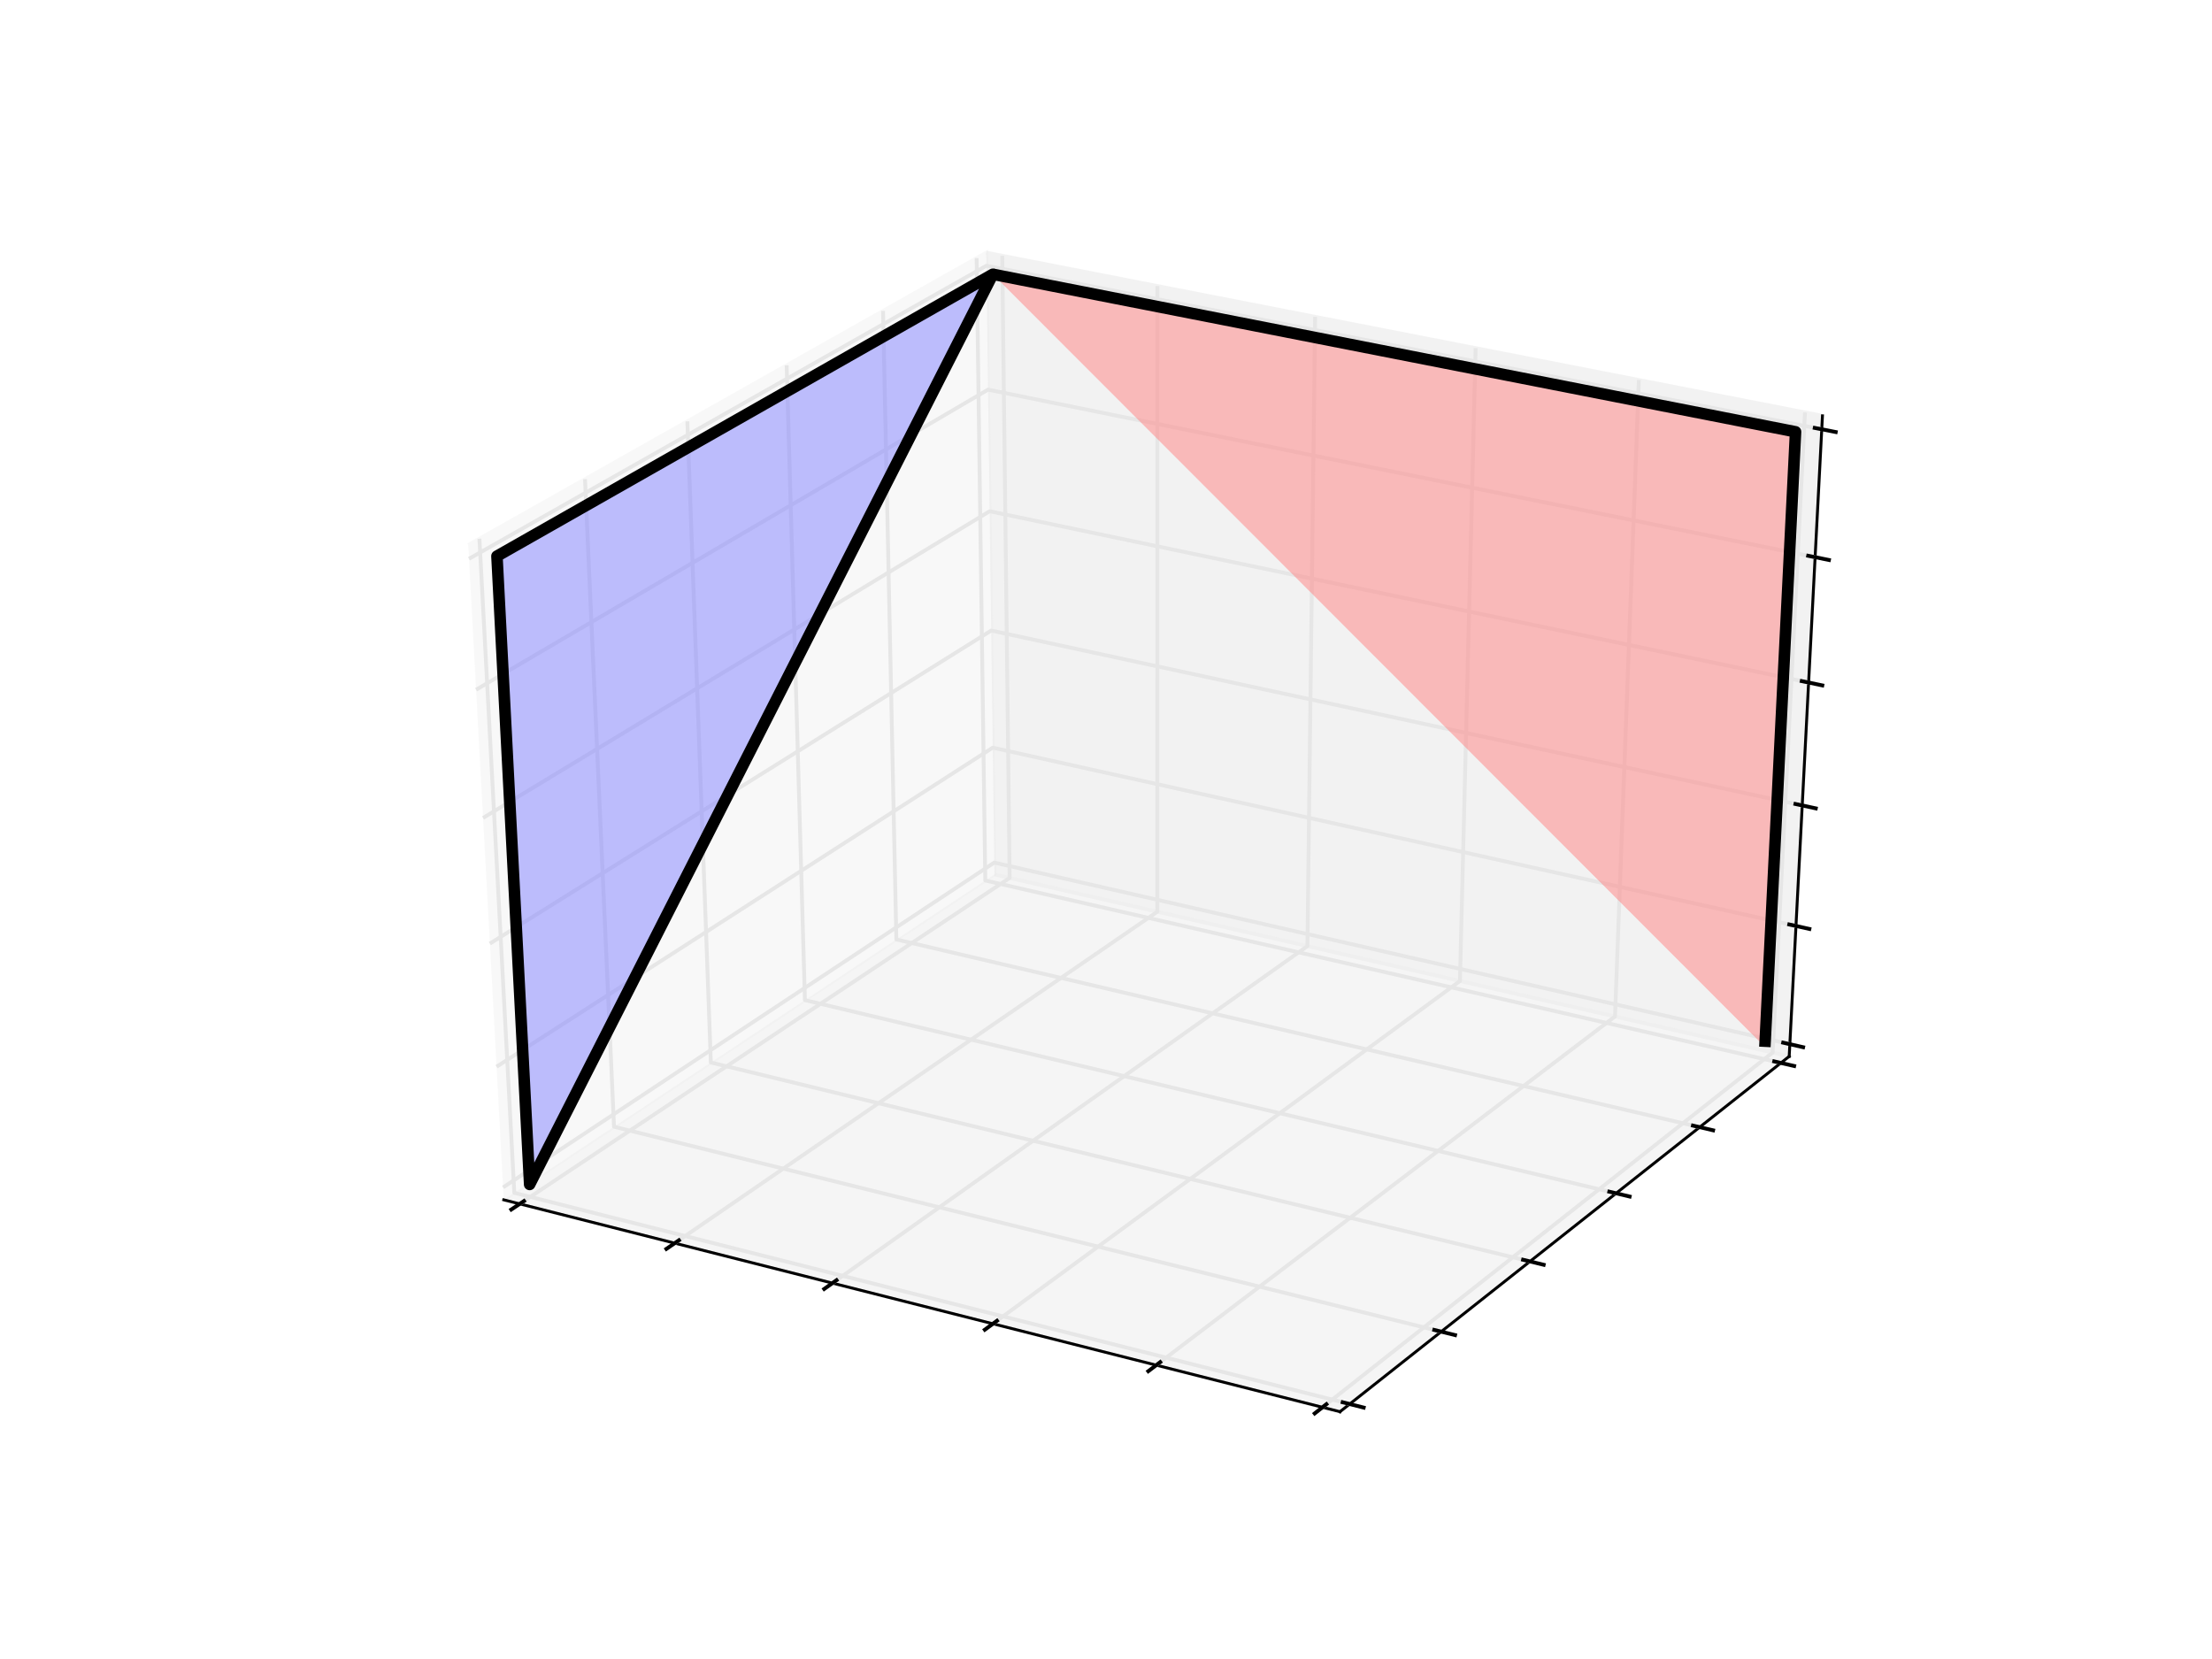
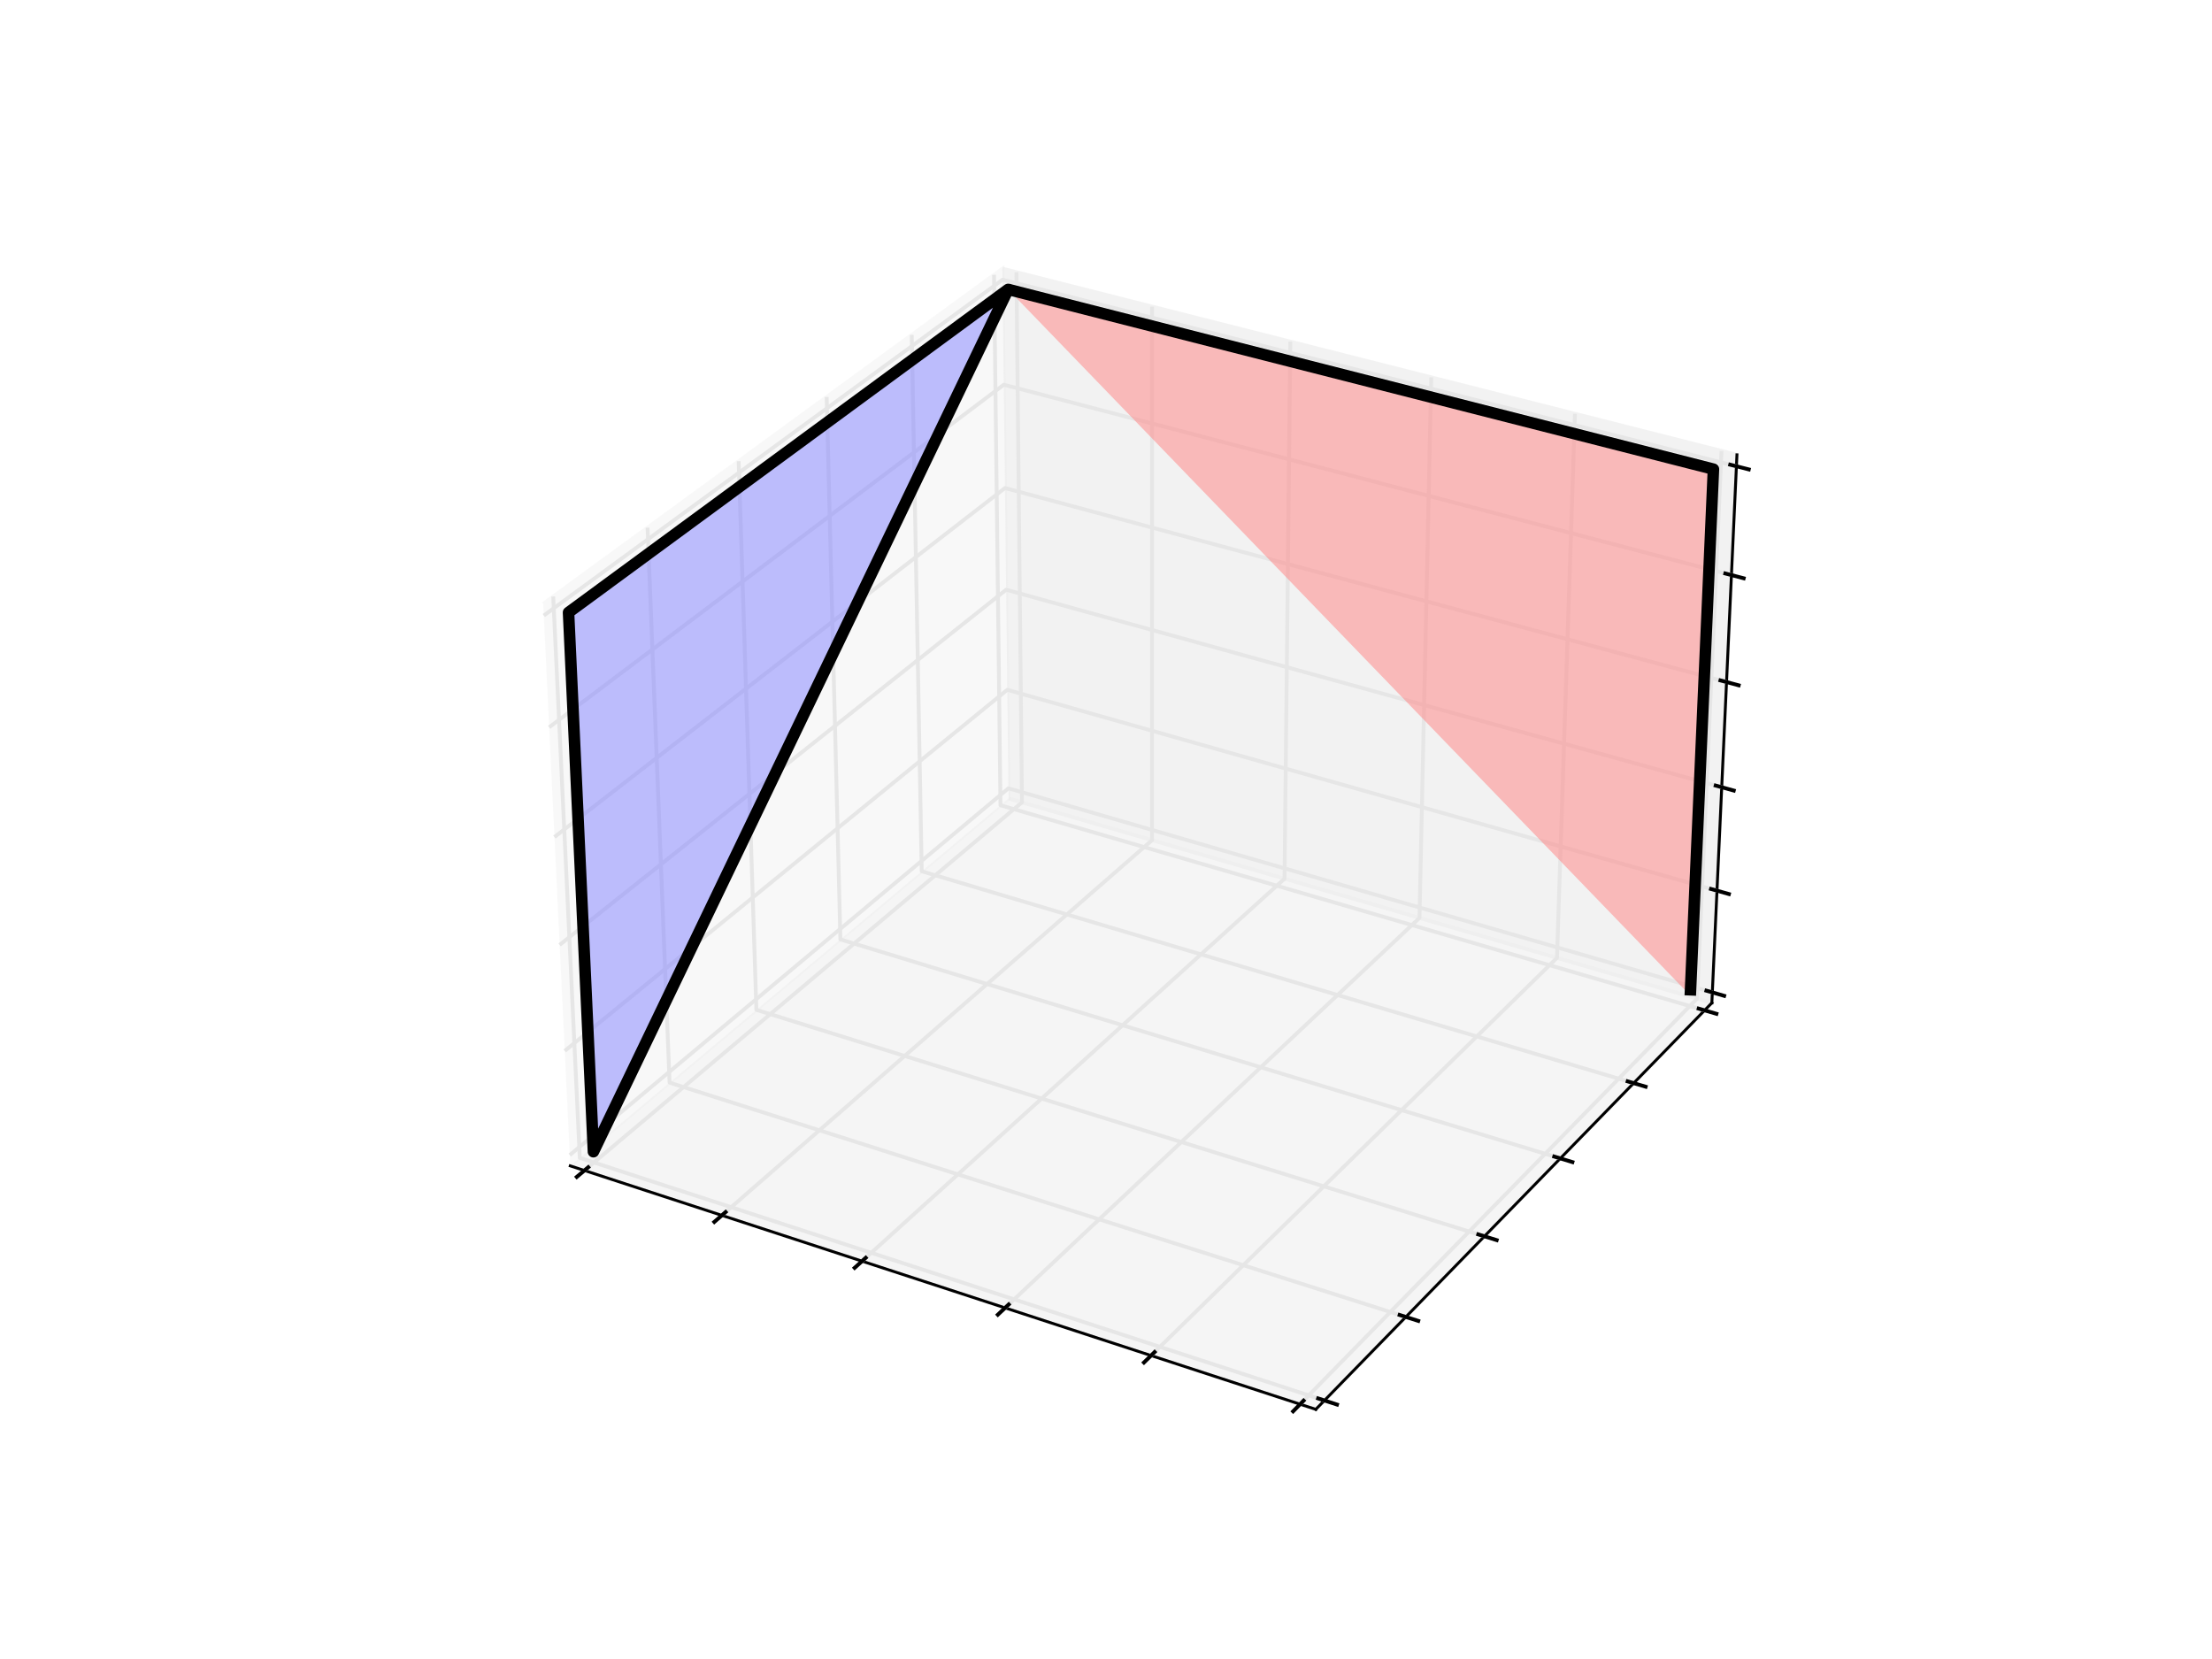
<svg xmlns="http://www.w3.org/2000/svg" xmlns:xlink="http://www.w3.org/1999/xlink" height="432pt" version="1.1" viewBox="0 0 576 432" width="576pt">
  <defs>
    <style type="text/css">
*{stroke-linecap:butt;stroke-linejoin:round;}
  </style>
  </defs>
  <g id="figure_1">
    <g id="patch_1">
      <path d="M 0 432  L 576 432  L 576 0  L 0 0  z " style="fill:#ffffff;" />
    </g>
    <g id="patch_2">
      <path d="M 72 388.8  L 518.4 388.8  L 518.4 43.2  L 72 43.2  z " style="fill:#ffffff;" />
    </g>
    <g id="pane3d_1">
      <g id="patch_3">
-         <path d="M 131.177 312.435  L 258.939 227.701  L 256.812 65.79  L 121.927 141.921  " style="fill:#f2f2f2;opacity:0.5;stroke:#f2f2f2;stroke-linejoin:miter;" />
+         <path d="M 148.495 303.586  L 262.624 207.921  L 261.037 69.956  L 141.447 157.227  " style="fill:#f2f2f2;opacity:0.5;stroke:#f2f2f2;stroke-linejoin:miter;" />
      </g>
    </g>
    <g id="pane3d_2">
      <g id="patch_4">
-         <path d="M 258.939 227.701  L 465.902 275.073  L 474.561 108.279  L 256.812 65.79  " style="fill:#e6e6e6;opacity:0.5;stroke:#e6e6e6;stroke-linejoin:miter;" />
+         <path d="M 262.624 207.921  L 445.759 261.152  L 452.294 118.434  L 261.037 69.956  " style="fill:#e6e6e6;opacity:0.5;stroke:#e6e6e6;stroke-linejoin:miter;" />
      </g>
    </g>
    <g id="pane3d_3">
      <g id="patch_5">
-         <path d="M 131.177 312.435  L 348.93 367.606  L 465.902 275.073  L 258.939 227.701  " style="fill:#ececec;opacity:0.5;stroke:#ececec;stroke-linejoin:miter;" />
+         <path d="M 148.495 303.586  L 342.628 366.99  L 445.759 261.152  L 262.624 207.921  " style="fill:#ececec;opacity:0.5;stroke:#ececec;stroke-linejoin:miter;" />
      </g>
    </g>
    <g id="axis3d_1">
      <g id="line2d_1">
-         <path d="M 131.177 312.435  L 348.93 367.606  " style="fill:none;stroke:#000000;stroke-linecap:square;stroke-width:0.75;" />
+         <path d="M 148.495 303.586  L 342.628 366.99  " style="fill:none;stroke:#000000;stroke-linecap:square;stroke-width:0.75;" />
      </g>
      <g id="Line3DCollection_1">
-         <path d="M 135.341 313.49  L 262.91 228.61  L 260.981 66.603  " style="fill:none;stroke:#e6e6e6;" />
-         <path d="M 175.7 323.715  L 301.369 237.413  L 301.376 74.486  " style="fill:none;stroke:#e6e6e6;" />
-         <path d="M 216.764 334.119  L 340.45 246.358  L 342.458 82.502  " style="fill:none;stroke:#e6e6e6;" />
-         <path d="M 258.551 344.707  L 380.17 255.45  L 384.246 90.656  " style="fill:none;stroke:#e6e6e6;" />
-         <path d="M 301.082 355.483  L 420.543 264.691  L 426.757 98.951  " style="fill:none;stroke:#e6e6e6;" />
-         <path d="M 344.375 366.452  L 461.587 274.085  L 470.012 107.391  " style="fill:none;stroke:#e6e6e6;" />
+         <path d="M 152.182 304.79  L 266.117 208.937  L 264.678 70.879  " style="fill:none;stroke:#e6e6e6;" />
+         <path d="M 187.967 316.478  L 299.99 218.782  L 299.996 79.831  " style="fill:none;stroke:#e6e6e6;" />
+         <path d="M 224.472 328.4  L 334.49 228.81  L 335.994 88.955  " style="fill:none;stroke:#e6e6e6;" />
+         <path d="M 261.721 340.566  L 369.632 239.025  L 372.693 98.257  " style="fill:none;stroke:#e6e6e6;" />
+         <path d="M 299.735 352.981  L 405.435 249.431  L 410.113 107.742  " style="fill:none;stroke:#e6e6e6;" />
+         <path d="M 338.539 365.654  L 441.919 260.035  L 448.276 117.415  " style="fill:none;stroke:#e6e6e6;" />
      </g>
      <g id="xtick_1">
        <g id="line2d_2">
-           <path d="M 136.44 312.758  L 133.139 314.955  " style="fill:none;stroke:#000000;stroke-linecap:square;" />
+           <path d="M 153.174 303.956  L 150.194 306.463  " style="fill:none;stroke:#000000;stroke-linecap:square;" />
        </g>
      </g>
      <g id="xtick_2">
        <g id="line2d_3">
-           <path d="M 176.783 322.971  L 173.529 325.206  " style="fill:none;stroke:#000000;stroke-linecap:square;" />
+           <path d="M 188.943 315.626  L 186.01 318.184  " style="fill:none;stroke:#000000;stroke-linecap:square;" />
        </g>
      </g>
      <g id="xtick_3">
        <g id="line2d_4">
-           <path d="M 217.83 333.363  L 214.626 335.636  " style="fill:none;stroke:#000000;stroke-linecap:square;" />
+           <path d="M 225.432 327.532  L 222.549 330.141  " style="fill:none;stroke:#000000;stroke-linecap:square;" />
        </g>
      </g>
      <g id="xtick_4">
        <g id="line2d_5">
-           <path d="M 259.601 343.937  L 256.448 346.251  " style="fill:none;stroke:#000000;stroke-linecap:square;" />
+           <path d="M 262.663 339.679  L 259.833 342.342  " style="fill:none;stroke:#000000;stroke-linecap:square;" />
        </g>
      </g>
      <g id="xtick_5">
        <g id="line2d_6">
-           <path d="M 302.113 354.699  L 299.014 357.054  " style="fill:none;stroke:#000000;stroke-linecap:square;" />
+           <path d="M 300.659 352.077  L 297.884 354.794  " style="fill:none;stroke:#000000;stroke-linecap:square;" />
        </g>
      </g>
      <g id="xtick_6">
        <g id="line2d_7">
-           <path d="M 345.388 365.654  L 342.345 368.052  " style="fill:none;stroke:#000000;stroke-linecap:square;" />
+           <path d="M 339.443 364.731  L 336.727 367.505  " style="fill:none;stroke:#000000;stroke-linecap:square;" />
        </g>
      </g>
    </g>
    <g id="axis3d_2">
      <g id="line2d_8">
-         <path d="M 465.902 275.073  L 348.93 367.606  " style="fill:none;stroke:#000000;stroke-linecap:square;stroke-width:0.75;" />
+         <path d="M 445.759 261.152  L 342.628 366.99  " style="fill:none;stroke:#000000;stroke-linecap:square;stroke-width:0.75;" />
      </g>
      <g id="Line3DCollection_2">
-         <path d="M 124.84 140.277  L 133.926 310.612  L 351.455 365.609  " style="fill:none;stroke:#e6e6e6;" />
-         <path d="M 152.33 124.761  L 159.888 293.393  L 375.284 346.758  " style="fill:none;stroke:#e6e6e6;" />
-         <path d="M 178.986 109.716  L 185.102 276.671  L 398.396 328.475  " style="fill:none;stroke:#e6e6e6;" />
-         <path d="M 204.846 95.12  L 209.599 260.424  L 420.821 310.734  " style="fill:none;stroke:#e6e6e6;" />
-         <path d="M 229.944 80.955  L 233.41 244.632  L 442.592 293.513  " style="fill:none;stroke:#e6e6e6;" />
-         <path d="M 254.314 67.2  L 256.564 229.276  L 463.734 276.787  " style="fill:none;stroke:#e6e6e6;" />
+         <path d="M 144.057 155.323  L 150.976 301.506  L 344.879 364.679  " style="fill:none;stroke:#e6e6e6;" />
+         <path d="M 168.625 137.394  L 174.355 281.91  L 366.076 342.926  " style="fill:none;stroke:#e6e6e6;" />
+         <path d="M 192.346 120.084  L 196.963 262.959  L 386.537 321.928  " style="fill:none;stroke:#e6e6e6;" />
+         <path d="M 215.263 103.36  L 218.838 244.624  L 406.3 301.646  " style="fill:none;stroke:#e6e6e6;" />
+         <path d="M 237.417 87.193  L 240.014 226.874  L 425.4 282.045  " style="fill:none;stroke:#e6e6e6;" />
+         <path d="M 258.845 71.555  L 260.524 209.681  L 443.87 263.09  " style="fill:none;stroke:#e6e6e6;" />
      </g>
      <g id="xtick_7">
        <g id="line2d_9">
-           <path d="M 349.634 365.149  L 355.1 366.531  " style="fill:none;stroke:#000000;stroke-linecap:square;" />
+           <path d="M 343.245 364.146  L 348.152 365.745  " style="fill:none;stroke:#000000;stroke-linecap:square;" />
        </g>
      </g>
      <g id="xtick_8">
        <g id="line2d_10">
-           <path d="M 373.482 346.312  L 378.891 347.652  " style="fill:none;stroke:#000000;stroke-linecap:square;" />
+           <path d="M 364.461 342.412  L 369.309 343.955  " style="fill:none;stroke:#000000;stroke-linecap:square;" />
        </g>
      </g>
      <g id="xtick_9">
        <g id="line2d_11">
-           <path d="M 396.613 328.042  L 401.965 329.342  " style="fill:none;stroke:#000000;stroke-linecap:square;" />
+           <path d="M 384.942 321.432  L 389.731 322.922  " style="fill:none;stroke:#000000;stroke-linecap:square;" />
        </g>
      </g>
      <g id="xtick_10">
        <g id="line2d_12">
-           <path d="M 419.057 310.314  L 424.354 311.576  " style="fill:none;stroke:#000000;stroke-linecap:square;" />
+           <path d="M 404.724 301.167  L 409.456 302.606  " style="fill:none;stroke:#000000;stroke-linecap:square;" />
        </g>
      </g>
      <g id="xtick_11">
        <g id="line2d_13">
-           <path d="M 440.845 293.105  L 446.088 294.33  " style="fill:none;stroke:#000000;stroke-linecap:square;" />
+           <path d="M 423.843 281.582  L 428.518 282.973  " style="fill:none;stroke:#000000;stroke-linecap:square;" />
        </g>
      </g>
      <g id="xtick_12">
        <g id="line2d_14">
-           <path d="M 462.006 276.391  L 467.195 277.581  " style="fill:none;stroke:#000000;stroke-linecap:square;" />
+           <path d="M 442.331 262.642  L 446.951 263.988  " style="fill:none;stroke:#000000;stroke-linecap:square;" />
        </g>
      </g>
    </g>
    <g id="axis3d_3">
      <g id="line2d_15">
-         <path d="M 465.902 275.073  L 474.561 108.279  " style="fill:none;stroke:#000000;stroke-linecap:square;stroke-width:0.75;" />
+         <path d="M 445.759 261.152  L 452.294 118.434  " style="fill:none;stroke:#000000;stroke-linecap:square;stroke-width:0.75;" />
      </g>
      <g id="Line3DCollection_3">
-         <path d="M 466.066 271.9  L 258.899 224.615  L 131.002 309.197  " style="fill:none;stroke:#e6e6e6;" />
-         <path d="M 467.664 241.119  L 258.505 194.685  L 129.297 277.772  " style="fill:none;stroke:#e6e6e6;" />
-         <path d="M 469.294 209.736  L 258.105 164.193  L 127.557 245.71  " style="fill:none;stroke:#e6e6e6;" />
-         <path d="M 470.955 177.732  L 257.697 133.124  L 125.782 212.994  " style="fill:none;stroke:#e6e6e6;" />
-         <path d="M 472.65 145.088  L 257.281 101.461  L 123.971 179.602  " style="fill:none;stroke:#e6e6e6;" />
-         <path d="M 474.379 111.786  L 256.857 69.188  L 122.121 145.513  " style="fill:none;stroke:#e6e6e6;" />
+         <path d="M 445.884 258.417  L 262.593 205.273  L 148.36 300.787  " style="fill:none;stroke:#e6e6e6;" />
+         <path d="M 447.097 231.927  L 262.298 179.623  L 147.054 273.656  " style="fill:none;stroke:#e6e6e6;" />
+         <path d="M 448.331 204.993  L 261.999 153.563  L 145.725 246.054  " style="fill:none;stroke:#e6e6e6;" />
+         <path d="M 449.585 177.604  L 261.694 127.085  L 144.372 217.967  " style="fill:none;stroke:#e6e6e6;" />
+         <path d="M 450.86 149.748  L 261.385 100.177  L 142.996 189.383  " style="fill:none;stroke:#e6e6e6;" />
+         <path d="M 452.158 121.414  L 261.07 72.83  L 141.594 160.288  " style="fill:none;stroke:#e6e6e6;" />
      </g>
      <g id="xtick_13">
        <g id="line2d_16">
-           <path d="M 464.338 271.506  L 469.527 272.69  " style="fill:none;stroke:#000000;stroke-linecap:square;" />
+           <path d="M 444.346 257.971  L 448.965 259.31  " style="fill:none;stroke:#000000;stroke-linecap:square;" />
        </g>
      </g>
      <g id="xtick_14">
        <g id="line2d_17">
-           <path d="M 465.919 240.732  L 471.16 241.895  " style="fill:none;stroke:#000000;stroke-linecap:square;" />
+           <path d="M 445.546 231.488  L 450.204 232.807  " style="fill:none;stroke:#000000;stroke-linecap:square;" />
        </g>
      </g>
      <g id="xtick_15">
        <g id="line2d_18">
-           <path d="M 467.53 209.355  L 472.824 210.497  " style="fill:none;stroke:#000000;stroke-linecap:square;" />
+           <path d="M 446.765 204.561  L 451.465 205.858  " style="fill:none;stroke:#000000;stroke-linecap:square;" />
        </g>
      </g>
      <g id="xtick_16">
        <g id="line2d_19">
-           <path d="M 469.174 177.359  L 474.522 178.478  " style="fill:none;stroke:#000000;stroke-linecap:square;" />
+           <path d="M 448.006 177.179  L 452.746 178.454  " style="fill:none;stroke:#000000;stroke-linecap:square;" />
        </g>
      </g>
      <g id="xtick_17">
        <g id="line2d_20">
-           <path d="M 470.85 144.724  L 476.253 145.818  " style="fill:none;stroke:#000000;stroke-linecap:square;" />
+           <path d="M 449.268 149.331  L 454.05 150.583  " style="fill:none;stroke:#000000;stroke-linecap:square;" />
        </g>
      </g>
      <g id="xtick_18">
        <g id="line2d_21">
-           <path d="M 472.56 111.43  L 478.02 112.5  " style="fill:none;stroke:#000000;stroke-linecap:square;" />
+           <path d="M 450.551 121.005  L 455.376 122.232  " style="fill:none;stroke:#000000;stroke-linecap:square;" />
        </g>
      </g>
    </g>
    <g id="axes_1">
      <g id="Poly3DCollection_1">
        <defs>
-           <path d="M 258.53 -360.581  L 467.564 -319.561  L 459.573 -159.377  " id="m1394a5d166" style="stroke:#000000;stroke-width:3;" />
+           <path d="M 262.522 -356.639  L 446.177 -309.838  L 440.145 -172.765  " id="m51fd4e605e" style="stroke:#000000;stroke-width:3;" />
        </defs>
-         <g clip-path="url(#p826a730be7)">
-           <use style="fill:#ff8080;fill-opacity:0.5;stroke:#000000;stroke-width:3;" x="0" xlink:href="#m1394a5d166" y="432" />
+         <g clip-path="url(#p32a7846c76)">
+           <use style="fill:#ff8080;fill-opacity:0.5;stroke:#000000;stroke-width:3;" x="0" xlink:href="#m51fd4e605e" y="432" />
        </g>
      </g>
      <g id="Poly3DCollection_2">
        <defs>
-           <path d="M 129.404 -287.184  L 258.53 -360.581  L 137.918 -123.573  z " id="m4d49e4906d" style="stroke:#000000;stroke-width:3;" />
+           <path d="M 148.045 -272.52  L 262.522 -356.639  L 154.53 -132.092  z " id="m49cdb16d65" style="stroke:#000000;stroke-width:3;" />
        </defs>
-         <g clip-path="url(#p826a730be7)">
-           <use style="fill:#8080ff;fill-opacity:0.5;stroke:#000000;stroke-width:3;" x="0" xlink:href="#m4d49e4906d" y="432" />
+         <g clip-path="url(#p32a7846c76)">
+           <use style="fill:#8080ff;fill-opacity:0.5;stroke:#000000;stroke-width:3;" x="0" xlink:href="#m49cdb16d65" y="432" />
        </g>
      </g>
    </g>
  </g>
  <defs>
-     <clipPath id="p826a730be7">
-       <rect height="345.6" width="446.4" x="72" y="43.2" />
+     <clipPath id="p32a7846c76">
+       <rect height="345.6" width="345.6" x="122.4" y="43.2" />
    </clipPath>
  </defs>
</svg>
